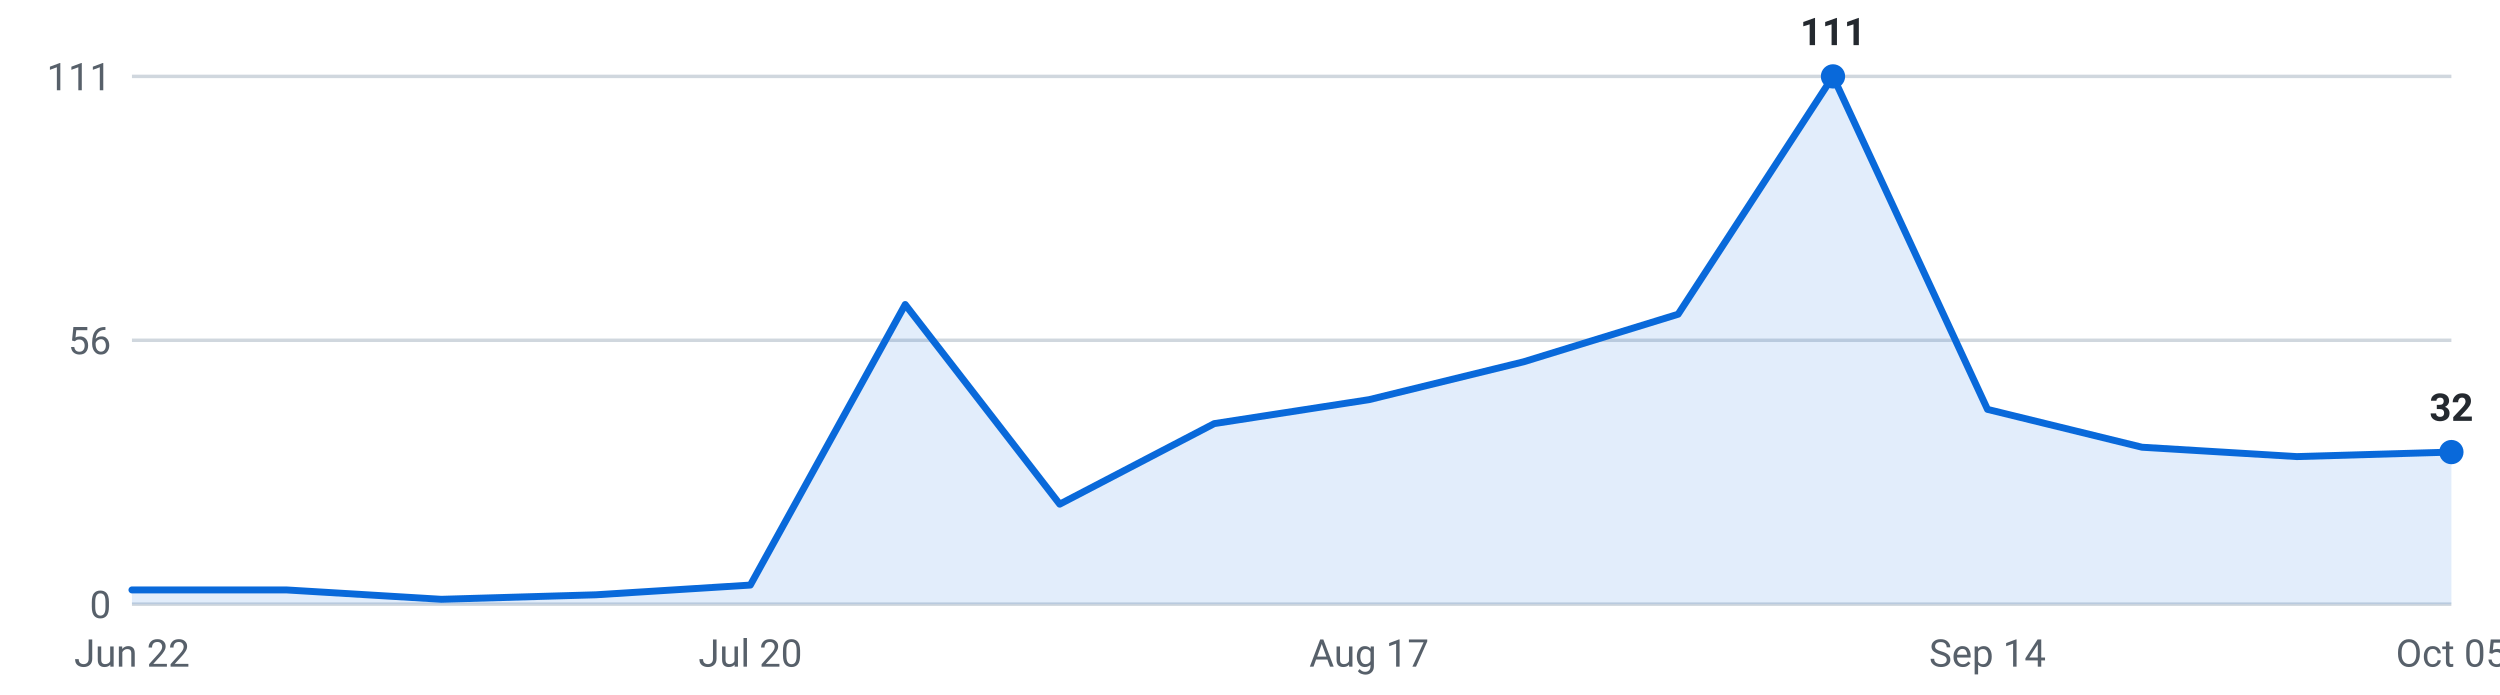
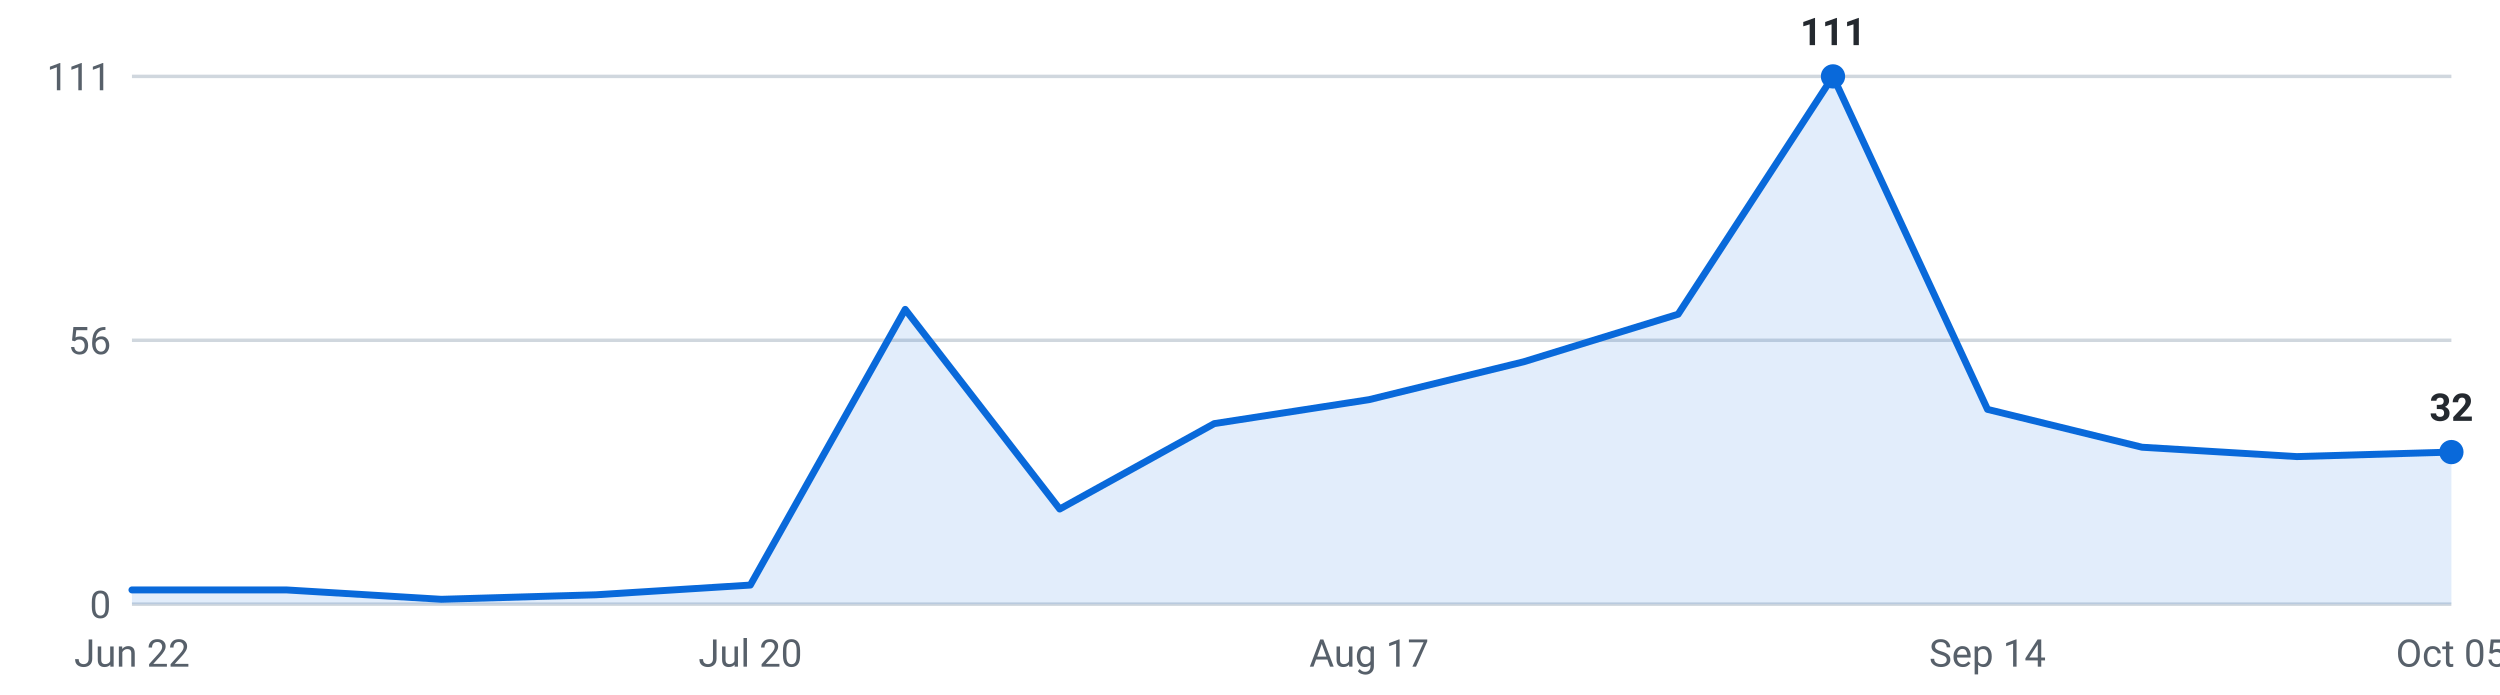
<svg xmlns="http://www.w3.org/2000/svg" viewBox="0 0 720 200" width="720" height="200" role="img" aria-label="Internships posted per week, last 16 weeks">
  <g font-family="-apple-system,Segoe UI,Roboto,sans-serif" font-size="11">
    <line x1="38" y1="174.0" x2="706" y2="174.0" stroke="#d0d7de" stroke-width="1" />
    <text x="32" y="178.0" text-anchor="end" fill="#57606a">0</text>
    <line x1="38" y1="98.0" x2="706" y2="98.0" stroke="#d0d7de" stroke-width="1" />
    <text x="32" y="102.0" text-anchor="end" fill="#57606a">56</text>
    <line x1="38" y1="22.0" x2="706" y2="22.0" stroke="#d0d7de" stroke-width="1" />
    <text x="32" y="26.0" text-anchor="end" fill="#57606a">111</text>
-     <path d="M38.0,174 L38.0,169.9 L82.5,169.9 L127.1,172.6 L171.6,171.3 L216.1,168.5 L260.7,87.7 L305.2,145.2 L349.7,122.0 L394.3,115.1 L438.8,104.2 L483.3,90.5 L527.9,22.0 L572.4,117.9 L616.9,128.8 L661.5,131.5 L706.0,130.2 L706.0,174 Z" fill="#0969da" fill-opacity="0.12" />
-     <polyline points="38.0,169.9 82.5,169.9 127.1,172.6 171.6,171.3 216.1,168.5 260.7,87.7 305.2,145.2 349.7,122.0 394.3,115.1 438.8,104.2 483.3,90.5 527.9,22.0 572.4,117.9 616.9,128.8 661.5,131.5 706.0,130.2" fill="none" stroke="#0969da" stroke-width="2" stroke-linejoin="round" stroke-linecap="round" />
+     <path d="M38.0,174 L38.0,169.9 L82.5,169.9 L127.1,172.6 L171.6,171.3 L216.1,168.5 L260.7,89.1 L305.2,146.6 L349.7,122.0 L394.3,115.1 L438.8,104.2 L483.3,90.5 L527.9,22.0 L572.4,117.9 L616.9,128.8 L661.5,131.5 L706.0,130.2 L706.0,174 Z" fill="#0969da" fill-opacity="0.12" />
+     <polyline points="38.0,169.9 82.5,169.9 127.1,172.6 171.6,171.3 216.1,168.5 260.7,89.1 305.2,146.6 349.7,122.0 394.3,115.1 438.8,104.2 483.3,90.5 527.9,22.0 572.4,117.9 616.9,128.8 661.5,131.5 706.0,130.2" fill="none" stroke="#0969da" stroke-width="2" stroke-linejoin="round" stroke-linecap="round" />
    <circle cx="527.9" cy="22.0" r="3.5" fill="#0969da" />
    <text x="527.9" y="13.0" text-anchor="middle" fill="#24292f" font-weight="600">111</text>
    <circle cx="706.0" cy="130.2" r="3.5" fill="#0969da" />
    <text x="706.0" y="121.2" text-anchor="middle" fill="#24292f" font-weight="600">32</text>
    <text x="38.0" y="192" text-anchor="middle" fill="#57606a">Jun 22</text>
    <text x="216.1" y="192" text-anchor="middle" fill="#57606a">Jul 20</text>
    <text x="394.3" y="192" text-anchor="middle" fill="#57606a">Aug 17</text>
    <text x="572.4" y="192" text-anchor="middle" fill="#57606a">Sep 14</text>
    <text x="706.0" y="192" text-anchor="middle" fill="#57606a">Oct 05</text>
  </g>
</svg>
